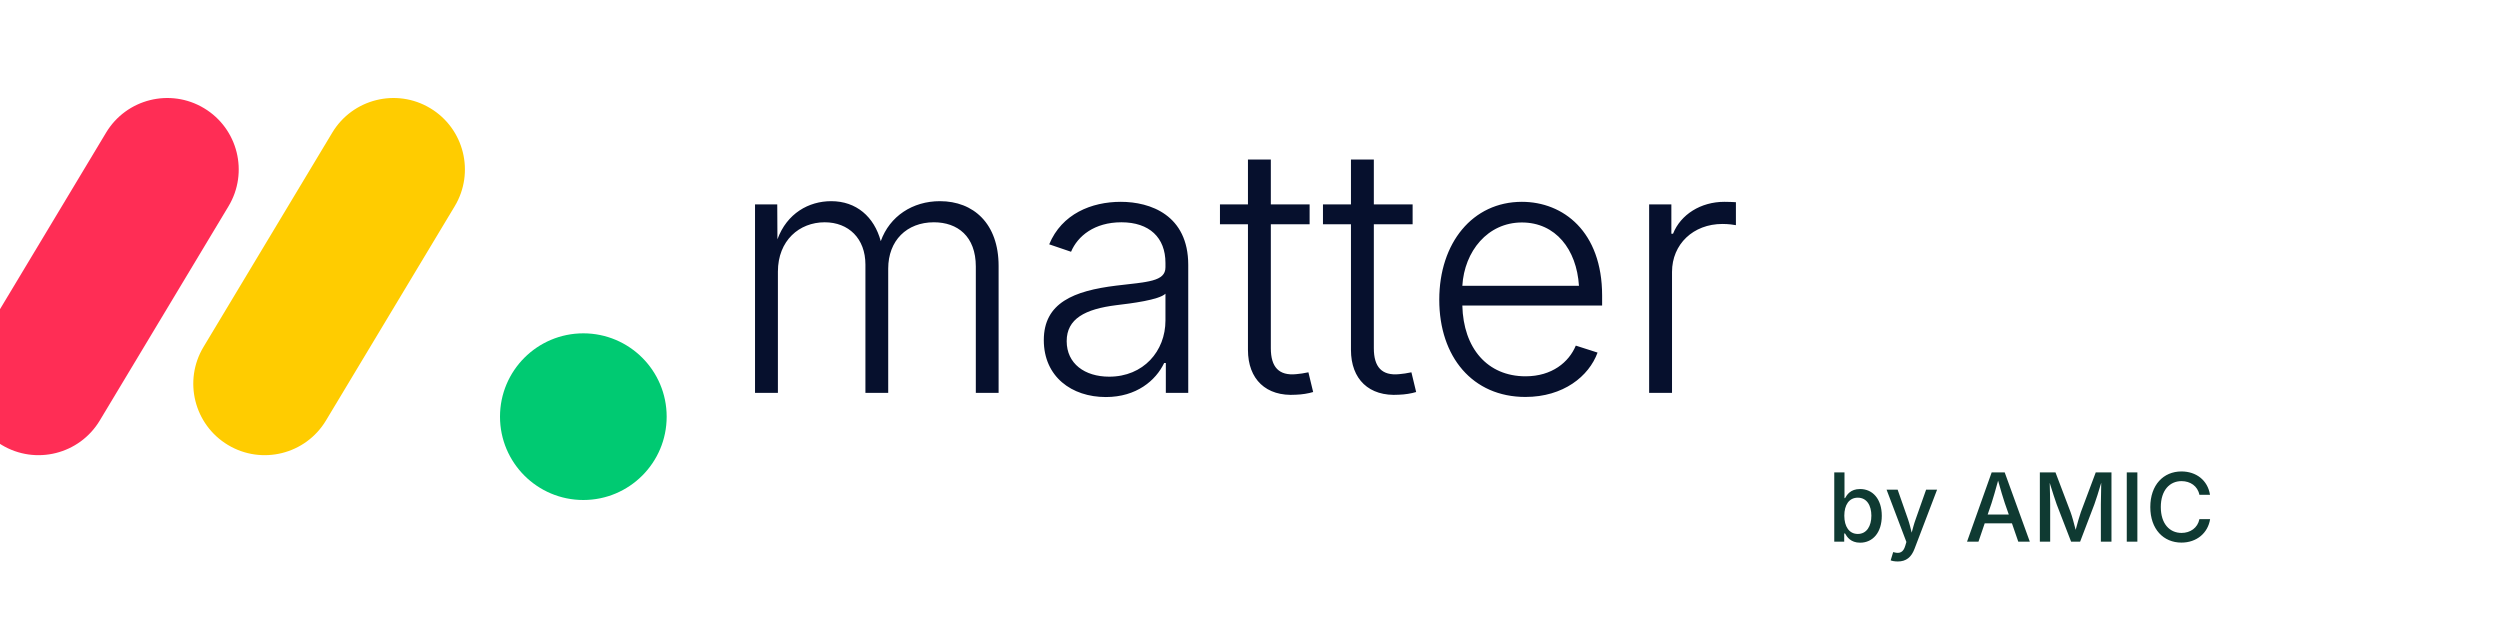
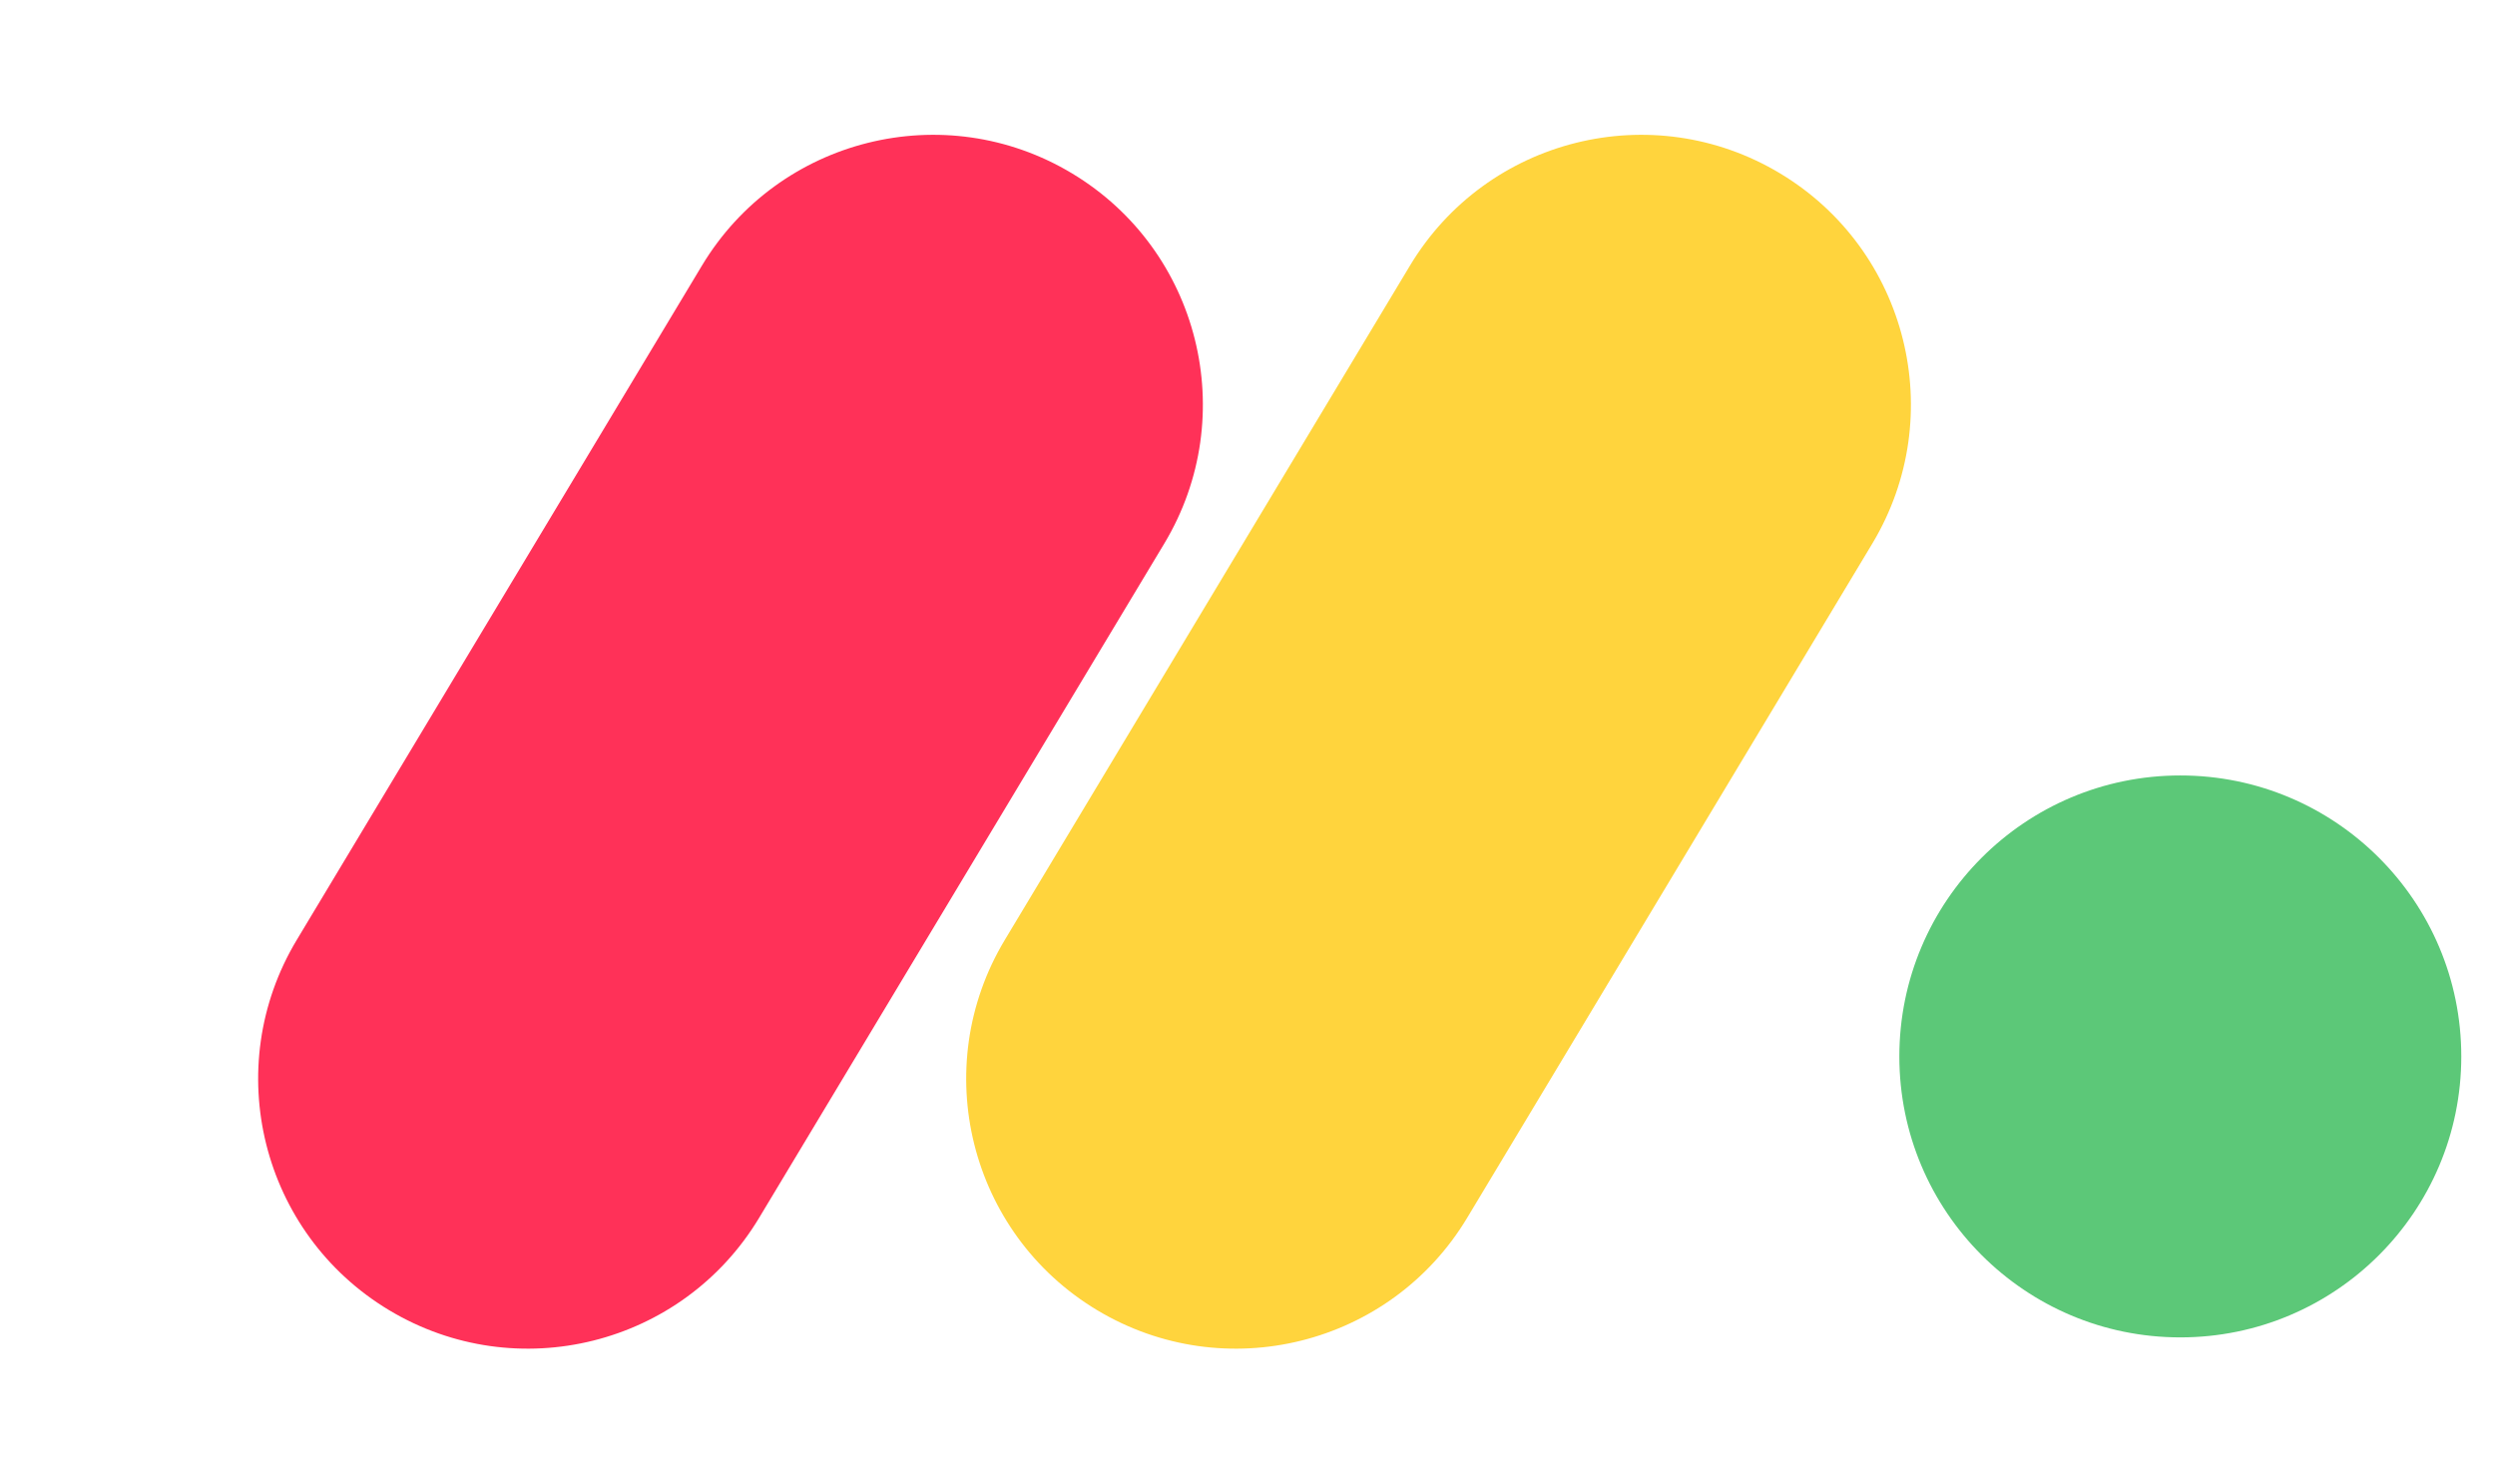
- <svg xmlns="http://www.w3.org/2000/svg" width="420" height="104" viewBox="0 0 420 104" fill="none" role="img" aria-labelledby="matter-logo-title">
-   <g transform="translate(12 8)">
-     <rect x="12" y="4" width="24" height="66" rx="12" transform="rotate(31 12 4)" fill="#FF2D55" />
-     <rect x="50" y="4" width="24" height="66" rx="12" transform="rotate(31 50 4)" fill="#FFCC00" />
-     <circle cx="86" cy="62" r="14" fill="#00CA72" />
-   </g>
-   <text x="122" y="66" fill="#06102D" font-family="Avenir Next, Comfortaa, Inter, Arial, sans-serif" font-size="58" font-weight="300">matter</text>
-   <text x="307" y="91" fill="#0F3A32" font-family="Avenir Next, Inter, Arial, sans-serif" font-size="16" font-weight="500">by AMIC</text>
+ <svg xmlns="http://www.w3.org/2000/svg" width="222" height="132" viewBox="0 0 222 132" fill="none" role="img" aria-labelledby="matter-logo-title">
+   <rect x="41" y="7" width="48" height="118" rx="24" transform="rotate(31 65 66)" fill="#FF3158" />
+   <rect x="104" y="7" width="48" height="118" rx="24" transform="rotate(31 128 66)" fill="#FFD43D" />
+   <circle cx="194" cy="94" r="25" fill="#5CC878" />
</svg>
